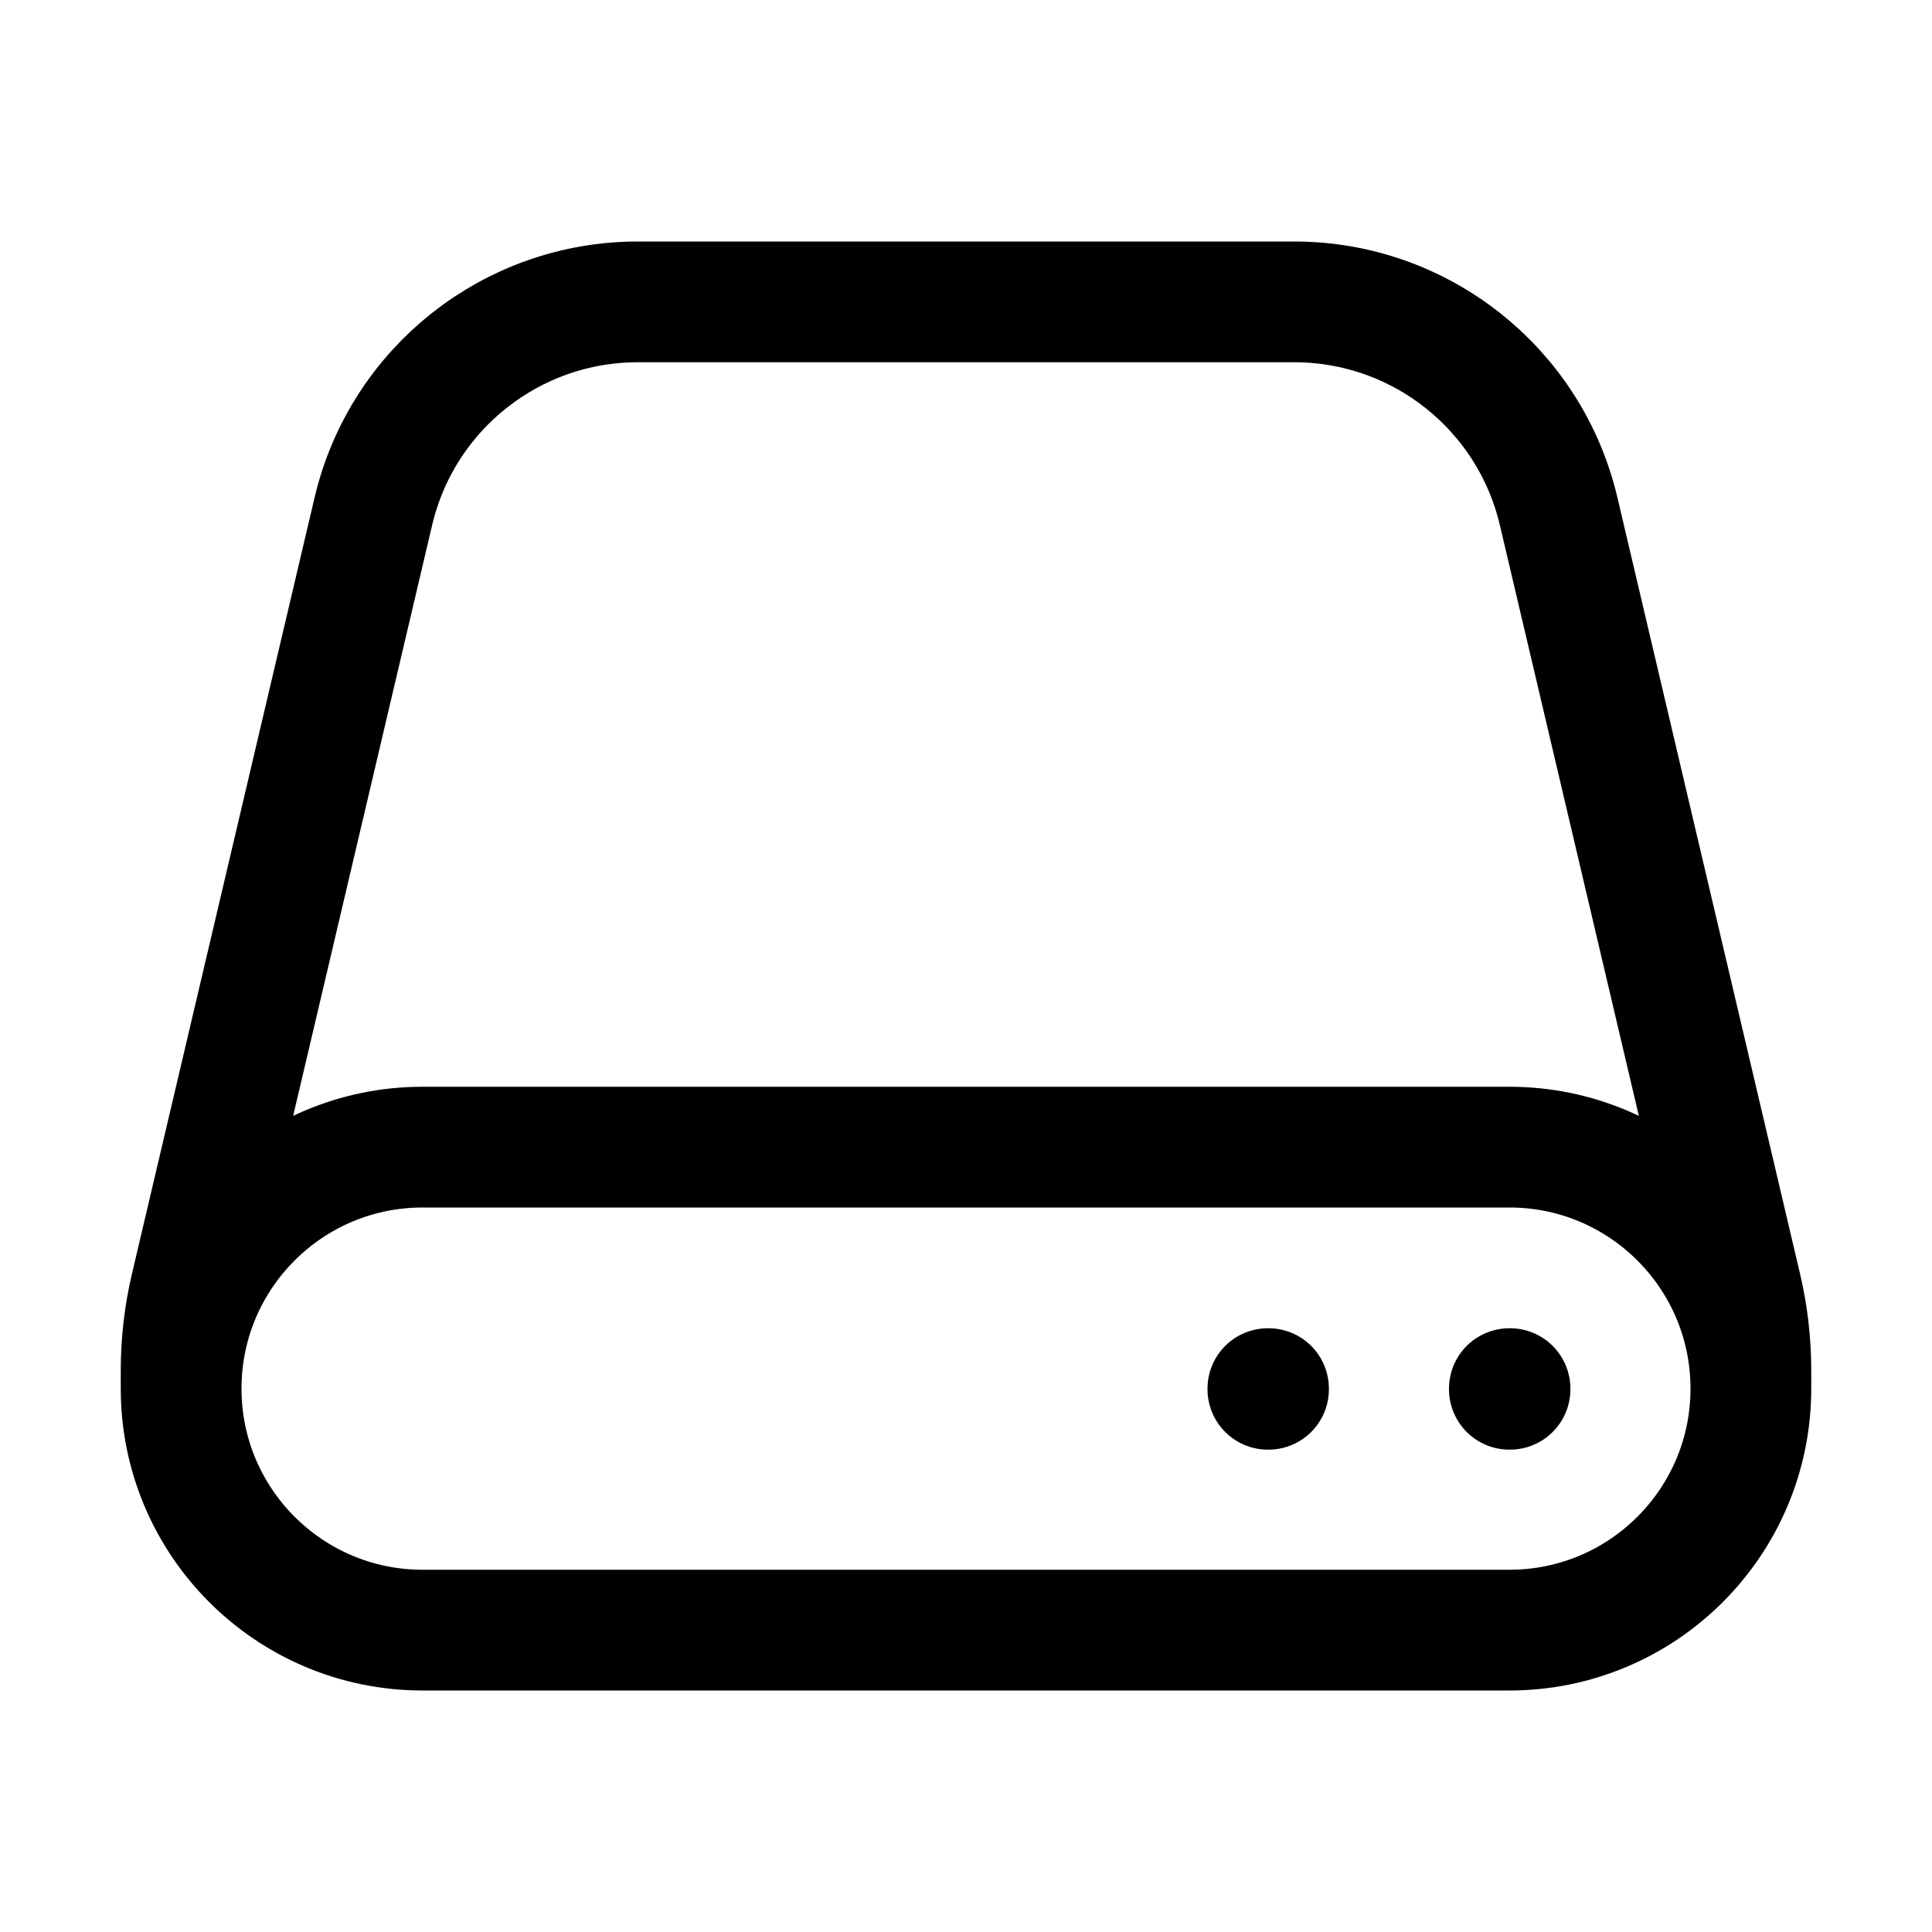
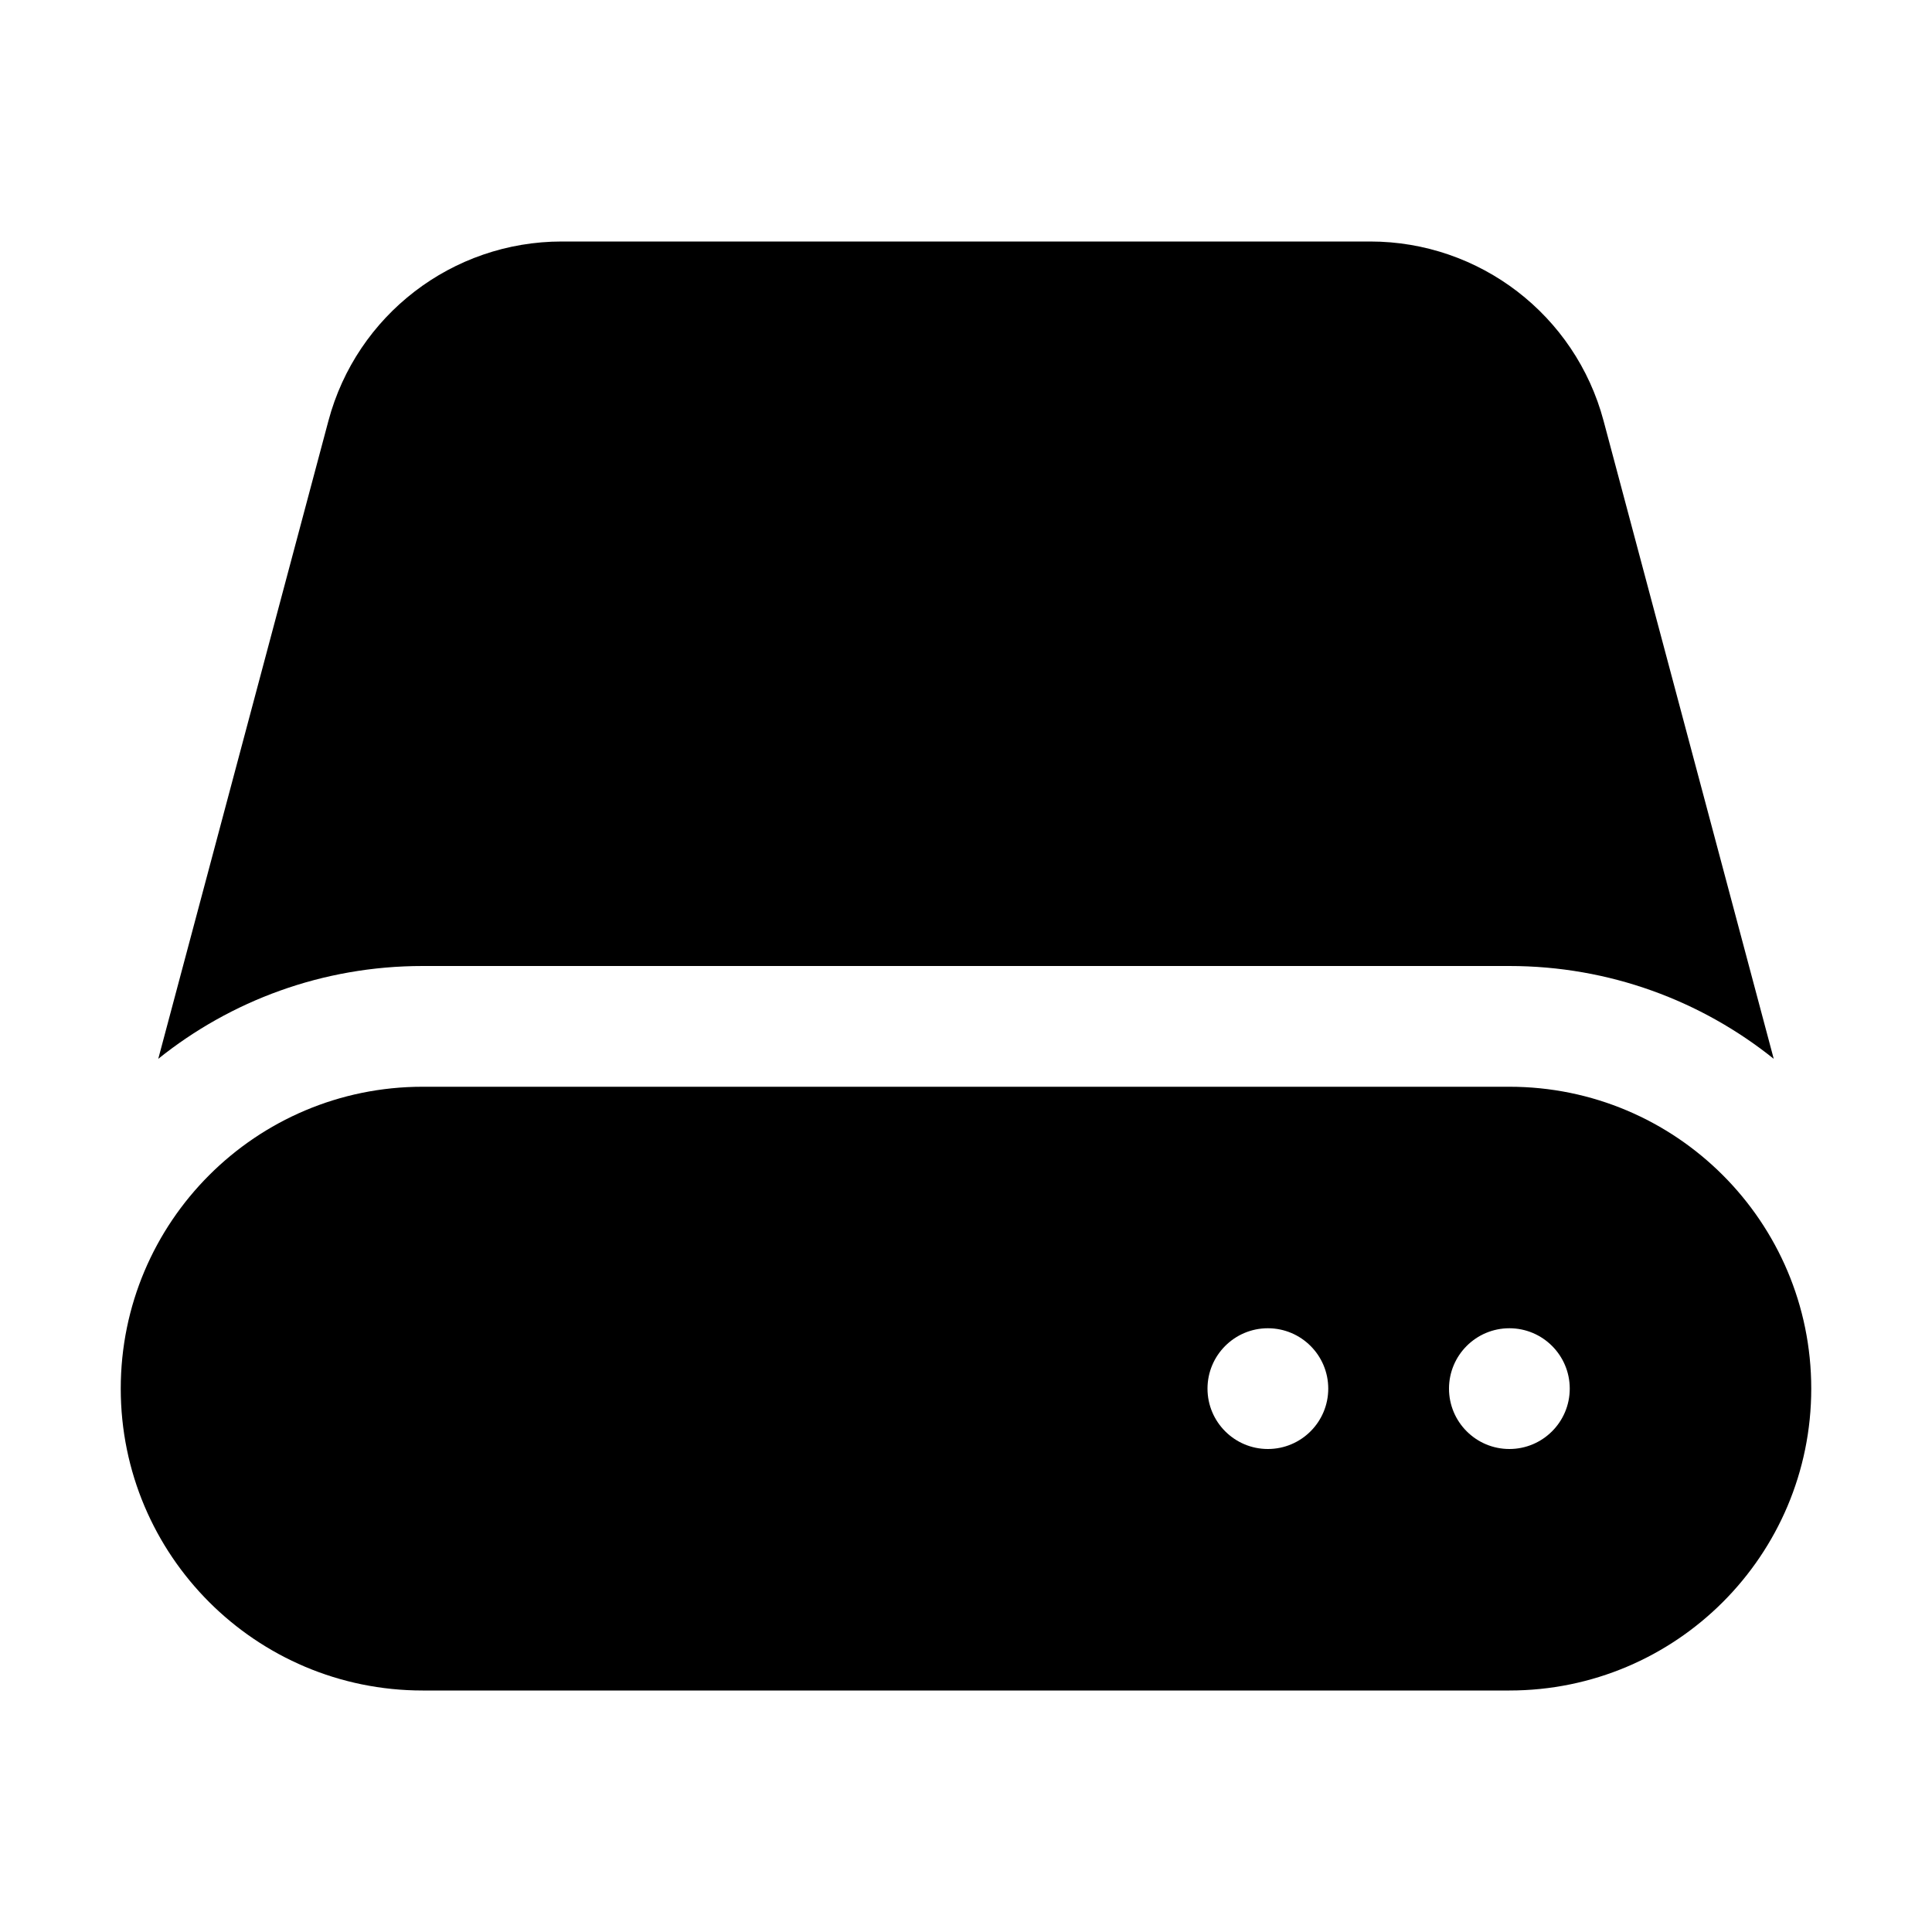
- <svg xmlns="http://www.w3.org/2000/svg" fill="none" viewBox="0 0 24 24" stroke-width="1.5" stroke="currentColor" aria-hidden="true" data-slot="icon">
-   <path stroke-linecap="round" stroke-linejoin="round" d="M21.75 17.25v-.228a4.5 4.5 0 0 0-.12-1.03l-2.268-9.64a3.375 3.375 0 0 0-3.285-2.602H7.923a3.375 3.375 0 0 0-3.285 2.602l-2.268 9.64a4.5 4.5 0 0 0-.12 1.03v.228m19.5 0a3 3 0 0 1-3 3H5.25a3 3 0 0 1-3-3m19.5 0a3 3 0 0 0-3-3H5.25a3 3 0 0 0-3 3m16.5 0h.008v.008h-.008v-.008Zm-3 0h.008v.008h-.008v-.008Z" />
+ <svg xmlns="http://www.w3.org/2000/svg" width="24" height="24" viewBox="0 0 24 24" fill="none">
+   <path d="M4.08 5.227C4.43 3.914 5.619 3 6.979 3H17.021C18.381 3 19.57 3.914 19.92 5.227L22.034 13.153C21.135 12.432 19.993 12 18.75 12H5.25C4.007 12 2.865 12.432 1.966 13.153L4.08 5.227Z" fill="currentColor" />
+   <path fill-rule="evenodd" clip-rule="evenodd" d="M5.25 13.5C3.179 13.5 1.5 15.179 1.5 17.25C1.5 19.321 3.179 21 5.25 21H18.75C20.821 21 22.5 19.321 22.5 17.25C22.5 15.179 20.821 13.5 18.75 13.5H5.25ZM15.75 18C16.164 18 16.5 17.664 16.5 17.25C16.5 16.836 16.164 16.5 15.75 16.5C15.336 16.5 15 16.836 15 17.25C15 17.664 15.336 18 15.75 18ZM19.5 17.25C19.5 17.664 19.164 18 18.75 18C18.336 18 18 17.664 18 17.25C18 16.836 18.336 16.5 18.75 16.5C19.164 16.5 19.5 16.836 19.5 17.25Z" fill="currentColor" />
</svg>
